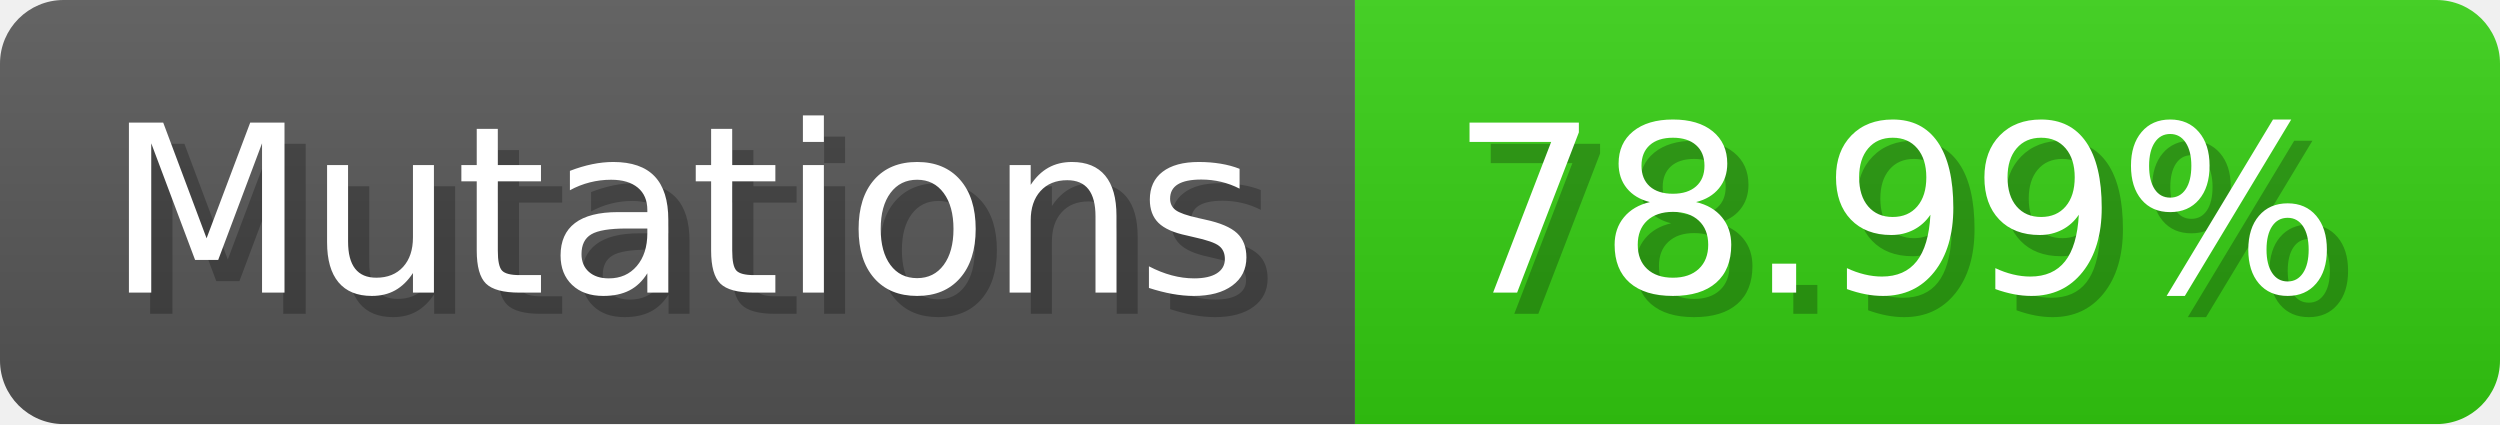
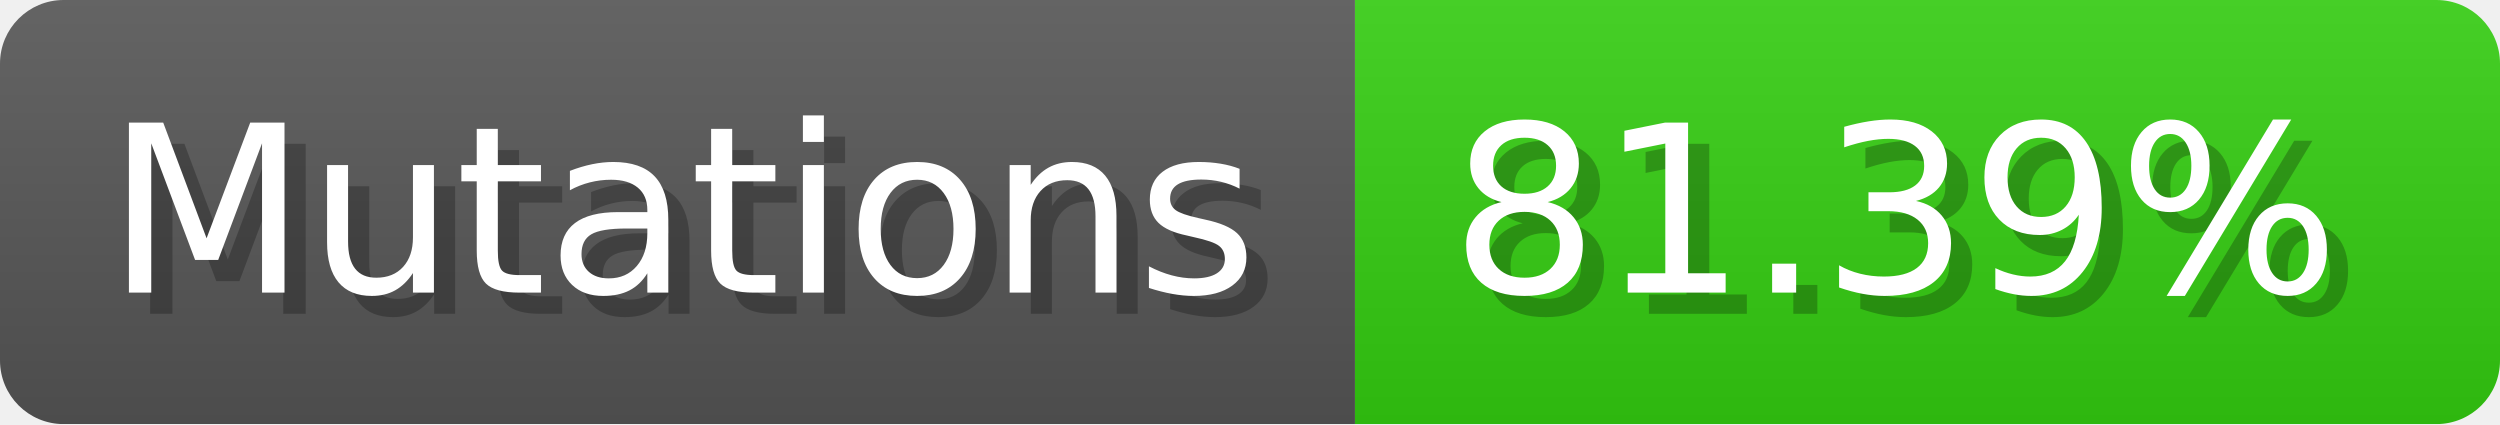
- <svg xmlns="http://www.w3.org/2000/svg" width="117.9" height="20" viewBox="0 0 1179 200" role="img" aria-label="Mutations: 78.99%">
+ <svg xmlns="http://www.w3.org/2000/svg" width="117.9" height="20" viewBox="0 0 1179 200" role="img" aria-label="Mutations: 81.39%">
  <linearGradient id="a" x2="0" y2="100%">
    <stop offset="0" stop-opacity=".1" stop-color="#EEE" />
    <stop offset="1" stop-opacity=".1" />
  </linearGradient>
  <mask id="m">
    <rect width="1179" height="200" rx="30" fill="#FFF" />
  </mask>
  <g mask="url(#m)">
    <rect width="639" height="200" fill="#555" />
    <rect width="540" height="200" fill="#3C1" x="639" />
    <rect width="1179" height="200" fill="url(#a)" />
  </g>
  <g aria-hidden="true" fill="#fff" text-anchor="start" font-family="Verdana,DejaVu Sans,sans-serif" font-size="110">
    <text x="60" y="148" textLength="539" fill="#000" opacity="0.25">Mutations</text>
    <text x="50" y="138" textLength="539">Mutations</text>
-     <text x="694" y="148" textLength="440" fill="#000" opacity="0.25">78.99%</text>
-     <text x="684" y="138" textLength="440">78.99%</text>
+     <text x="694" y="148" textLength="440" fill="#000" opacity="0.25">81.39%</text>
+     <text x="684" y="138" textLength="440">81.39%</text>
  </g>
</svg>
